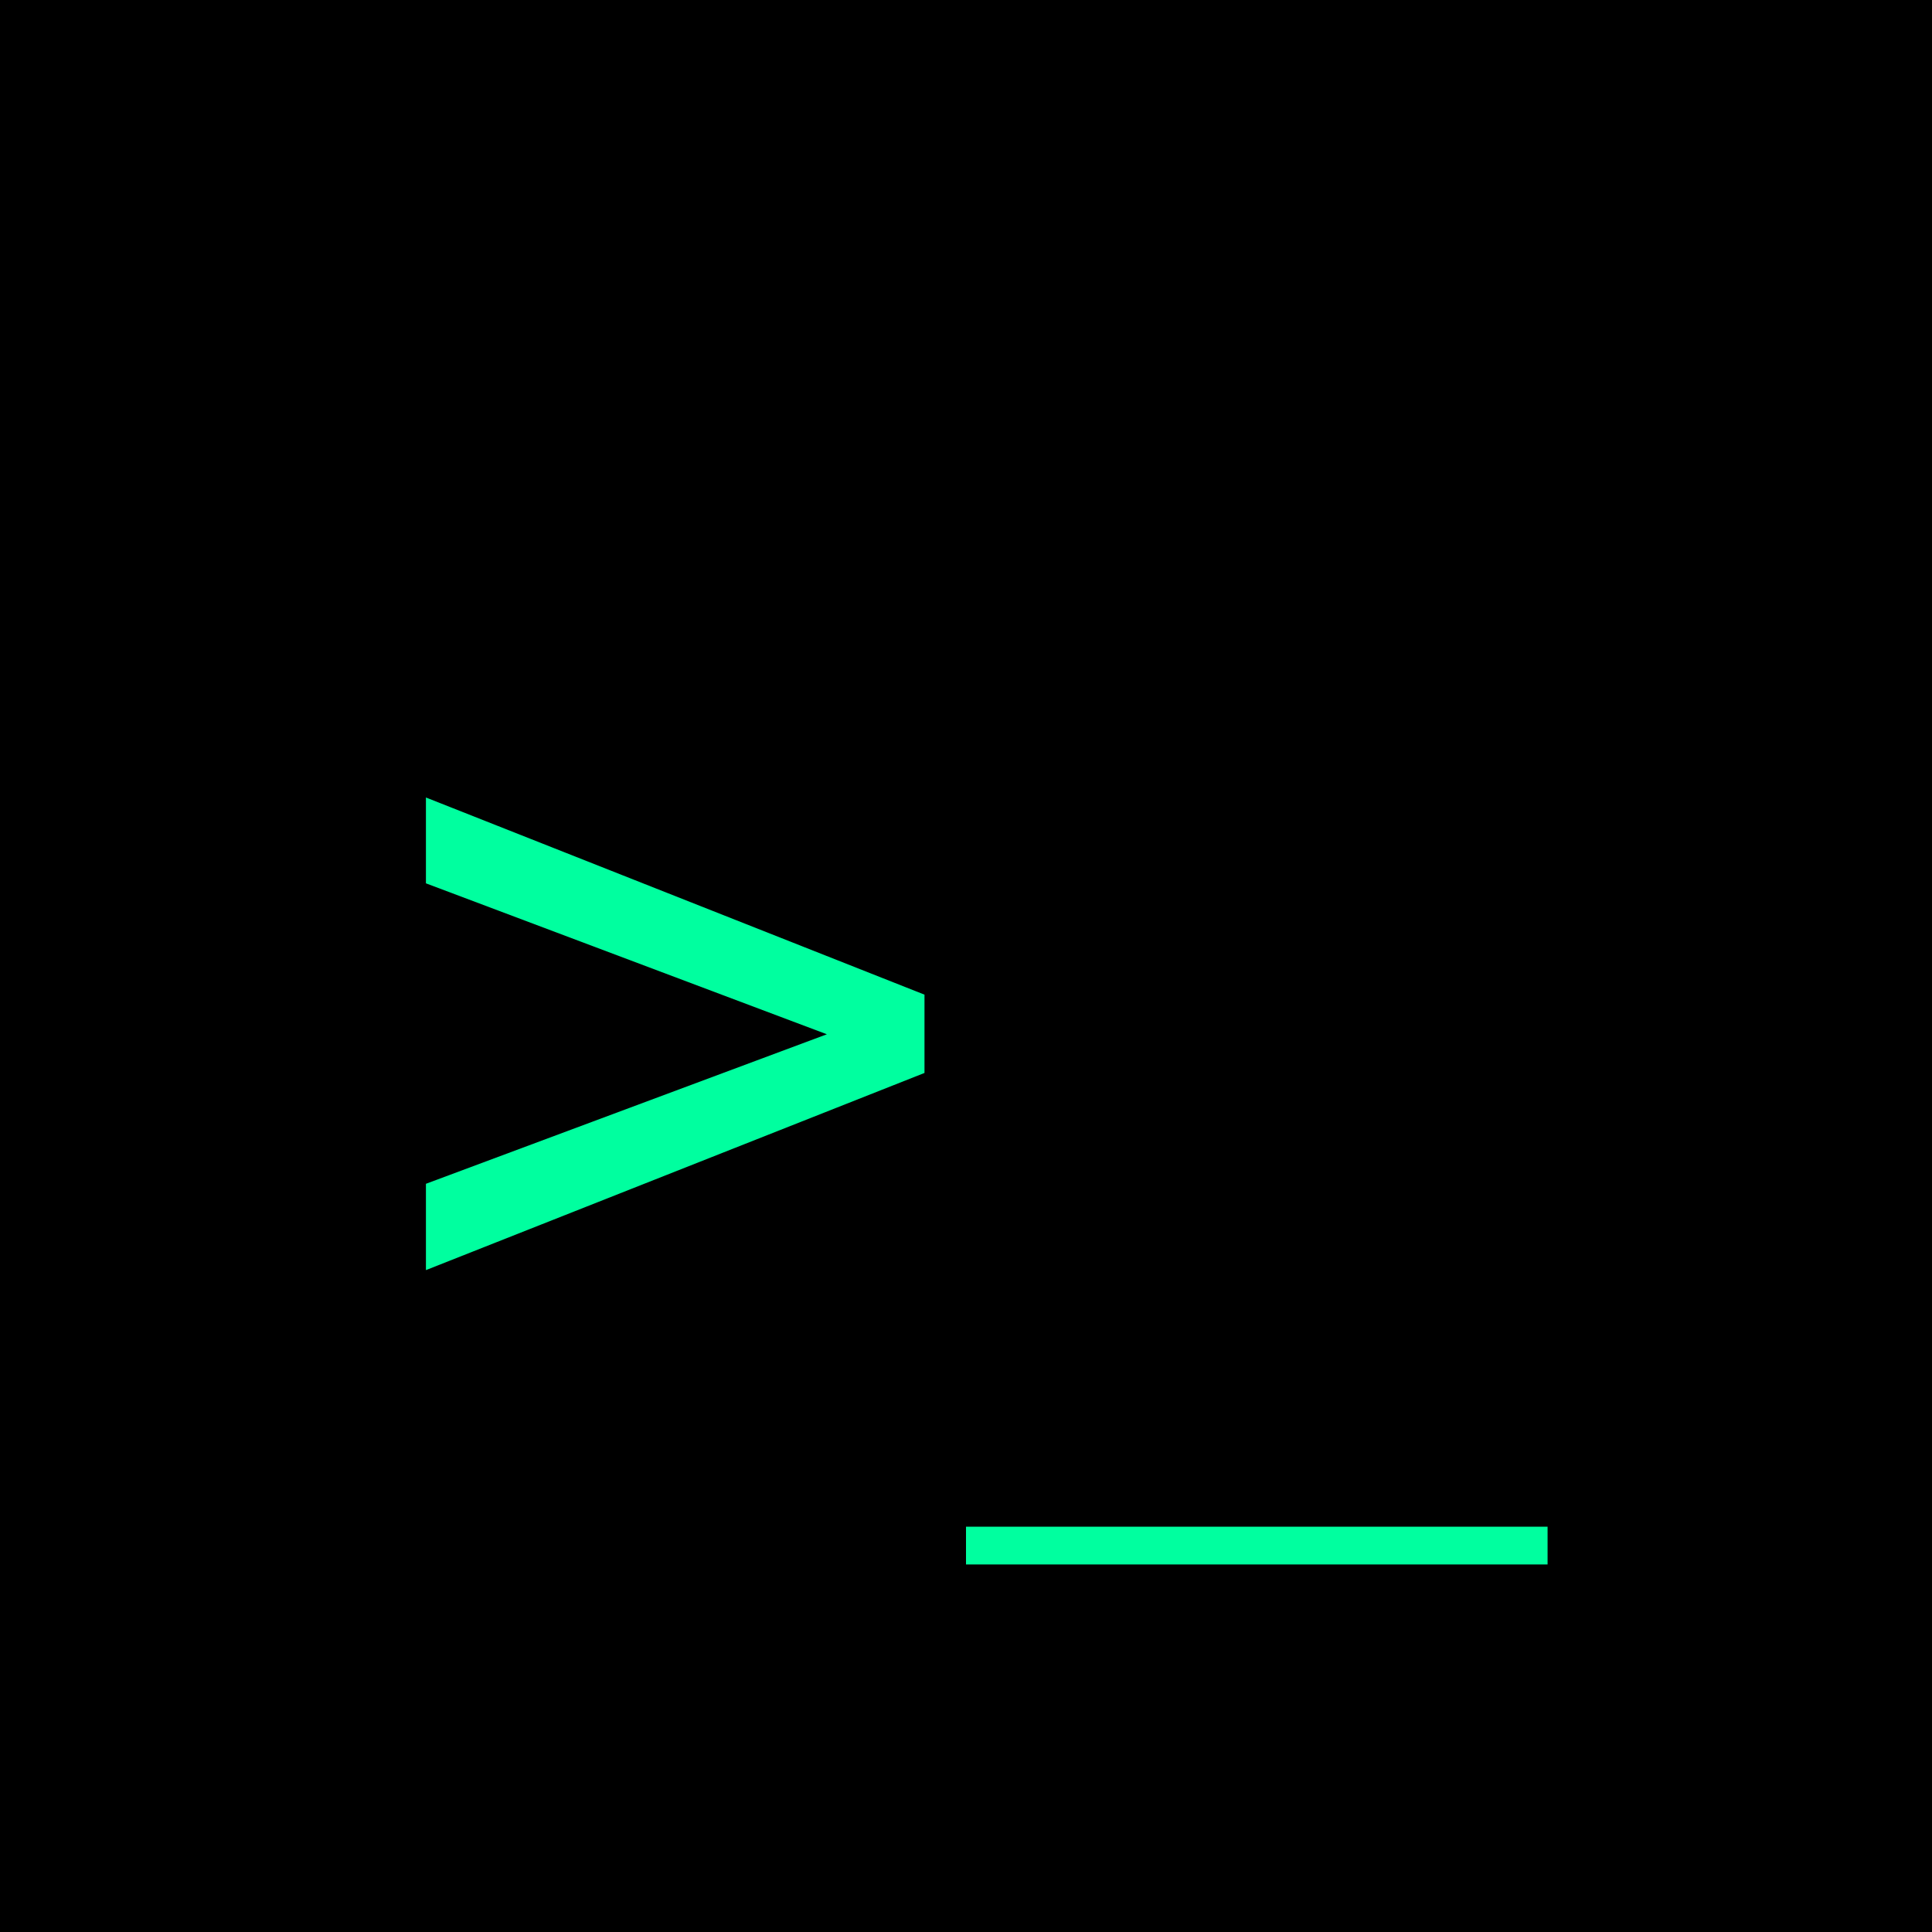
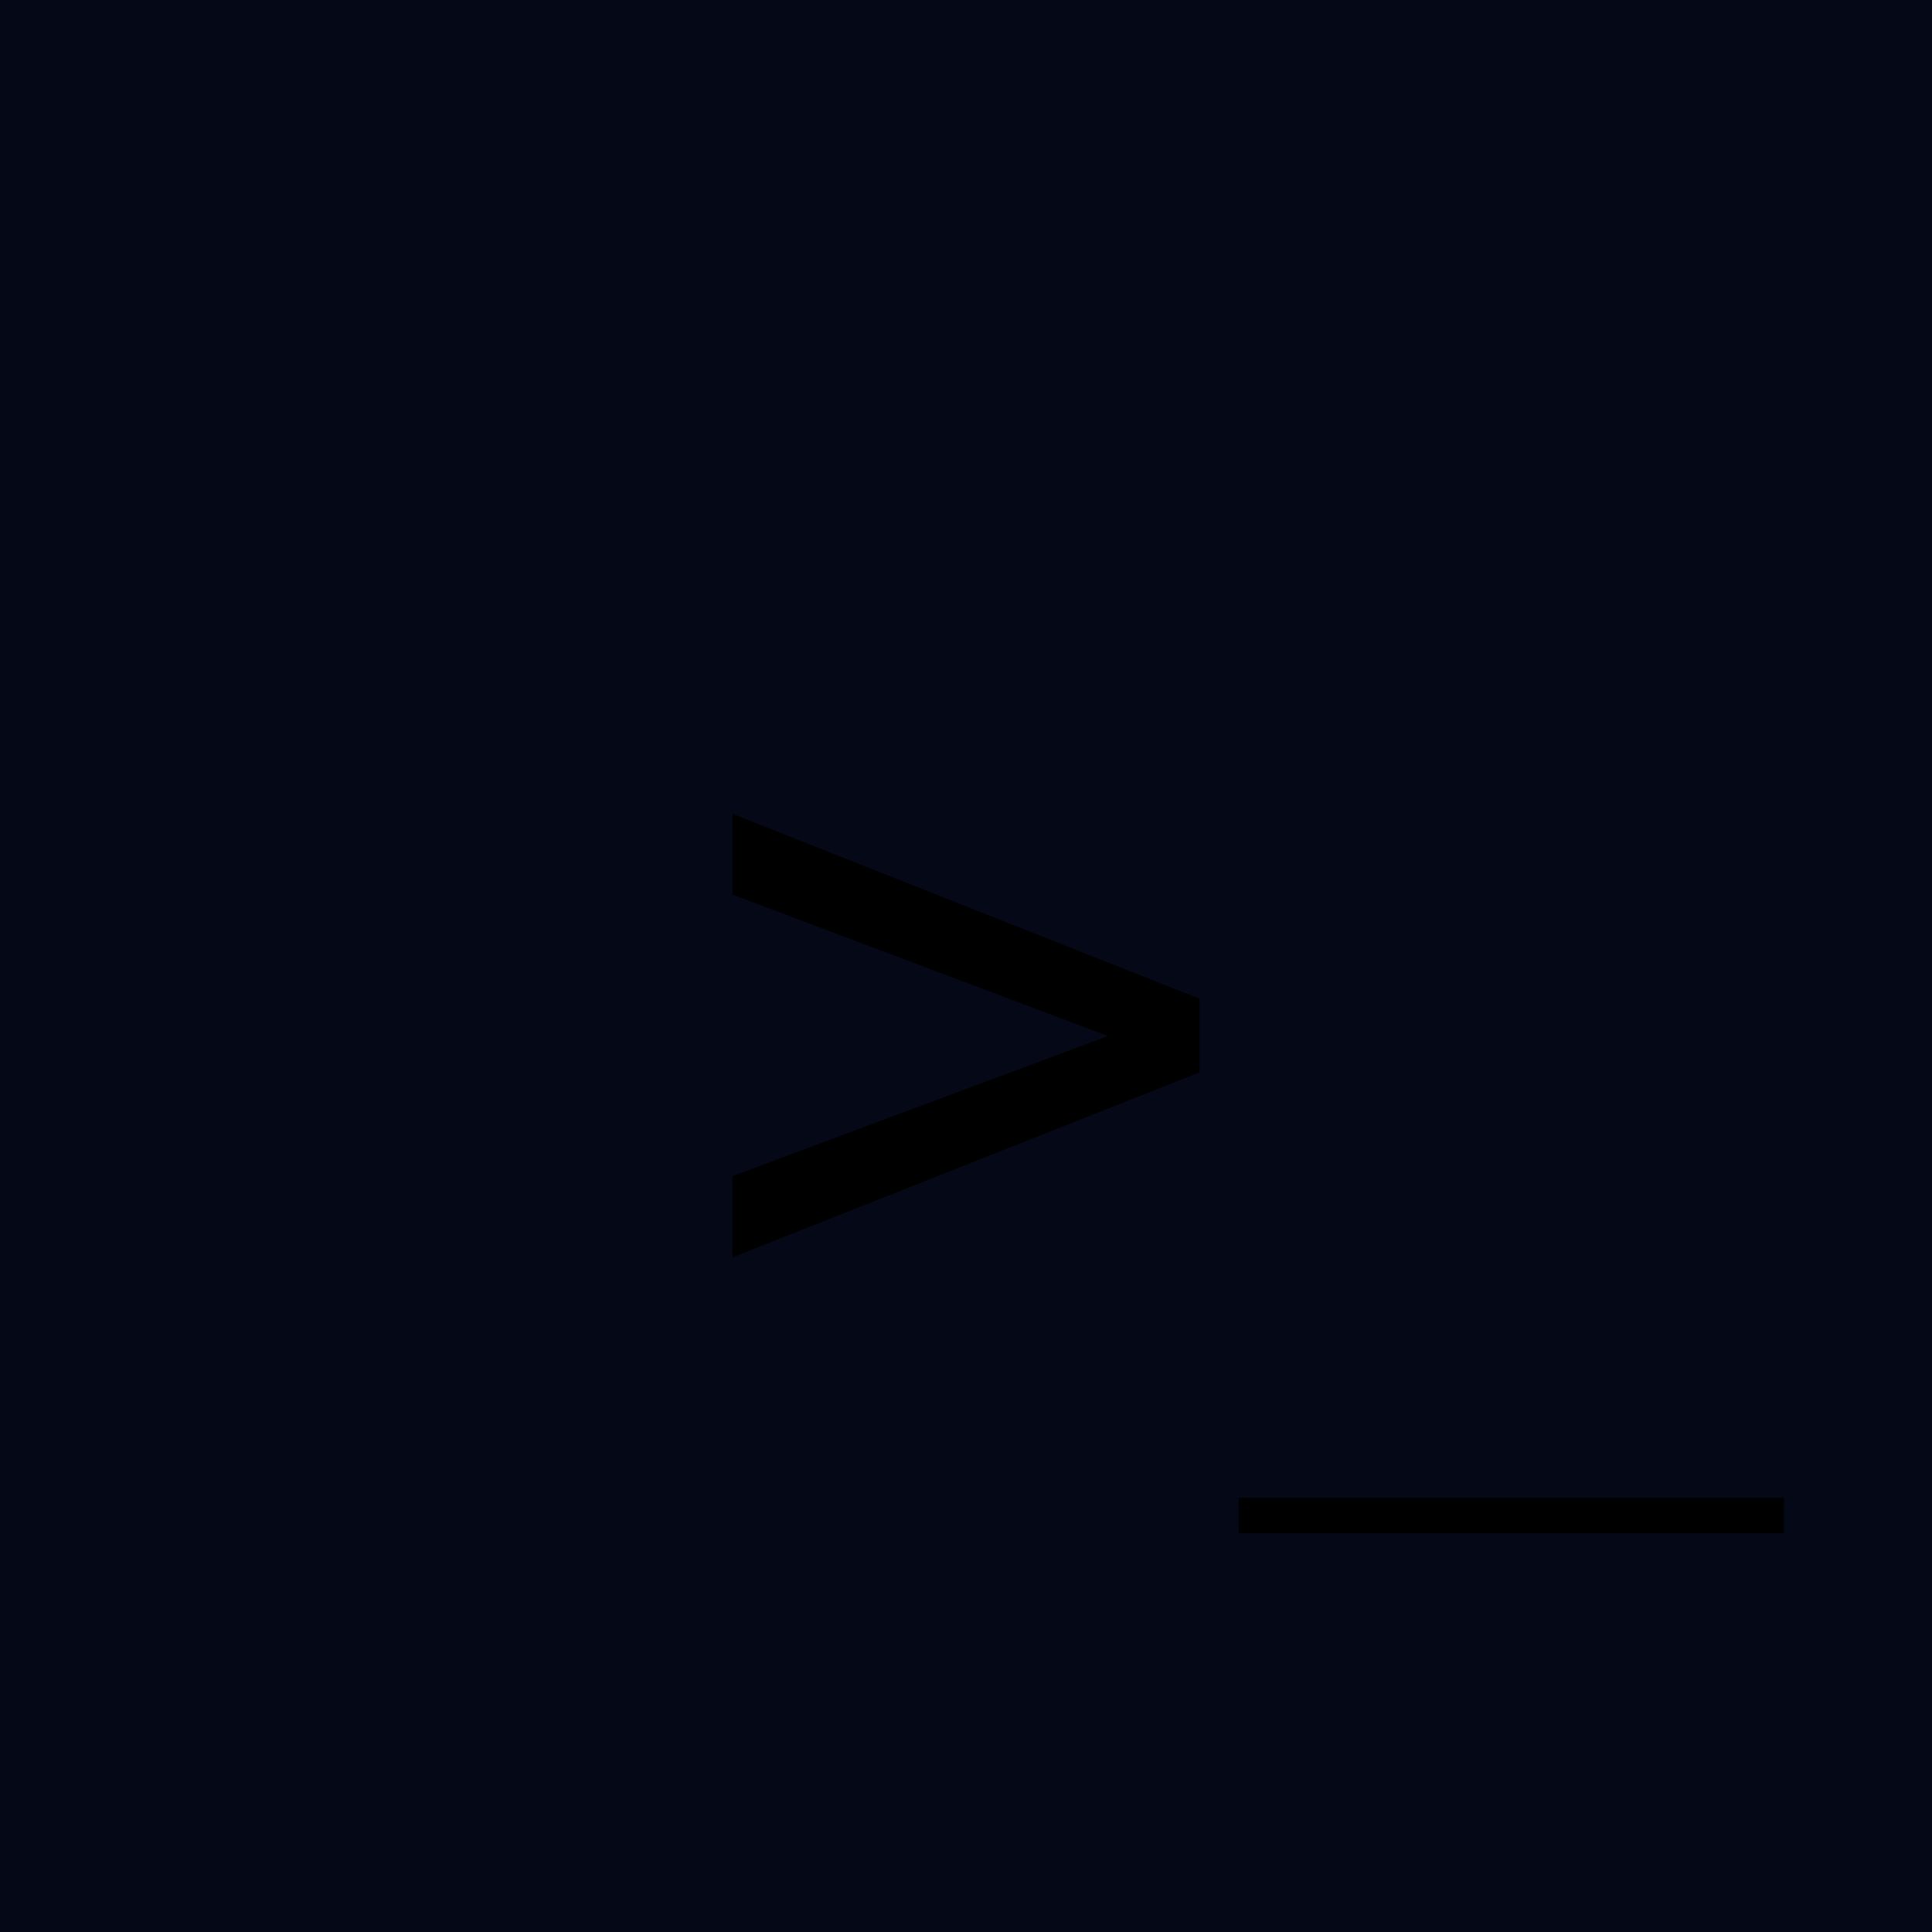
<svg xmlns="http://www.w3.org/2000/svg" viewBox="0 0 64 64">
-   <rect width="64" height="64" fill="#000000" />
-   <text x="50%" y="55%" dominant-baseline="middle" text-anchor="middle" font-size="32" fill="#00ff9f" font-family="monospace">
+   <rect width="64" height="64" fill="#050816" />
+   <text x="50%" y="55%" dominant-baseline="middle" text-anchor="middle" font-size="30" font-family="monospace">
+     <animate attributeName="fill" values="#22d3ee;#8b5cf6;#00ff9f;#ff003c;#22d3ee" dur="2s" repeatCount="indefinite" />
+ 
    &gt;_
  </text>
</svg>
